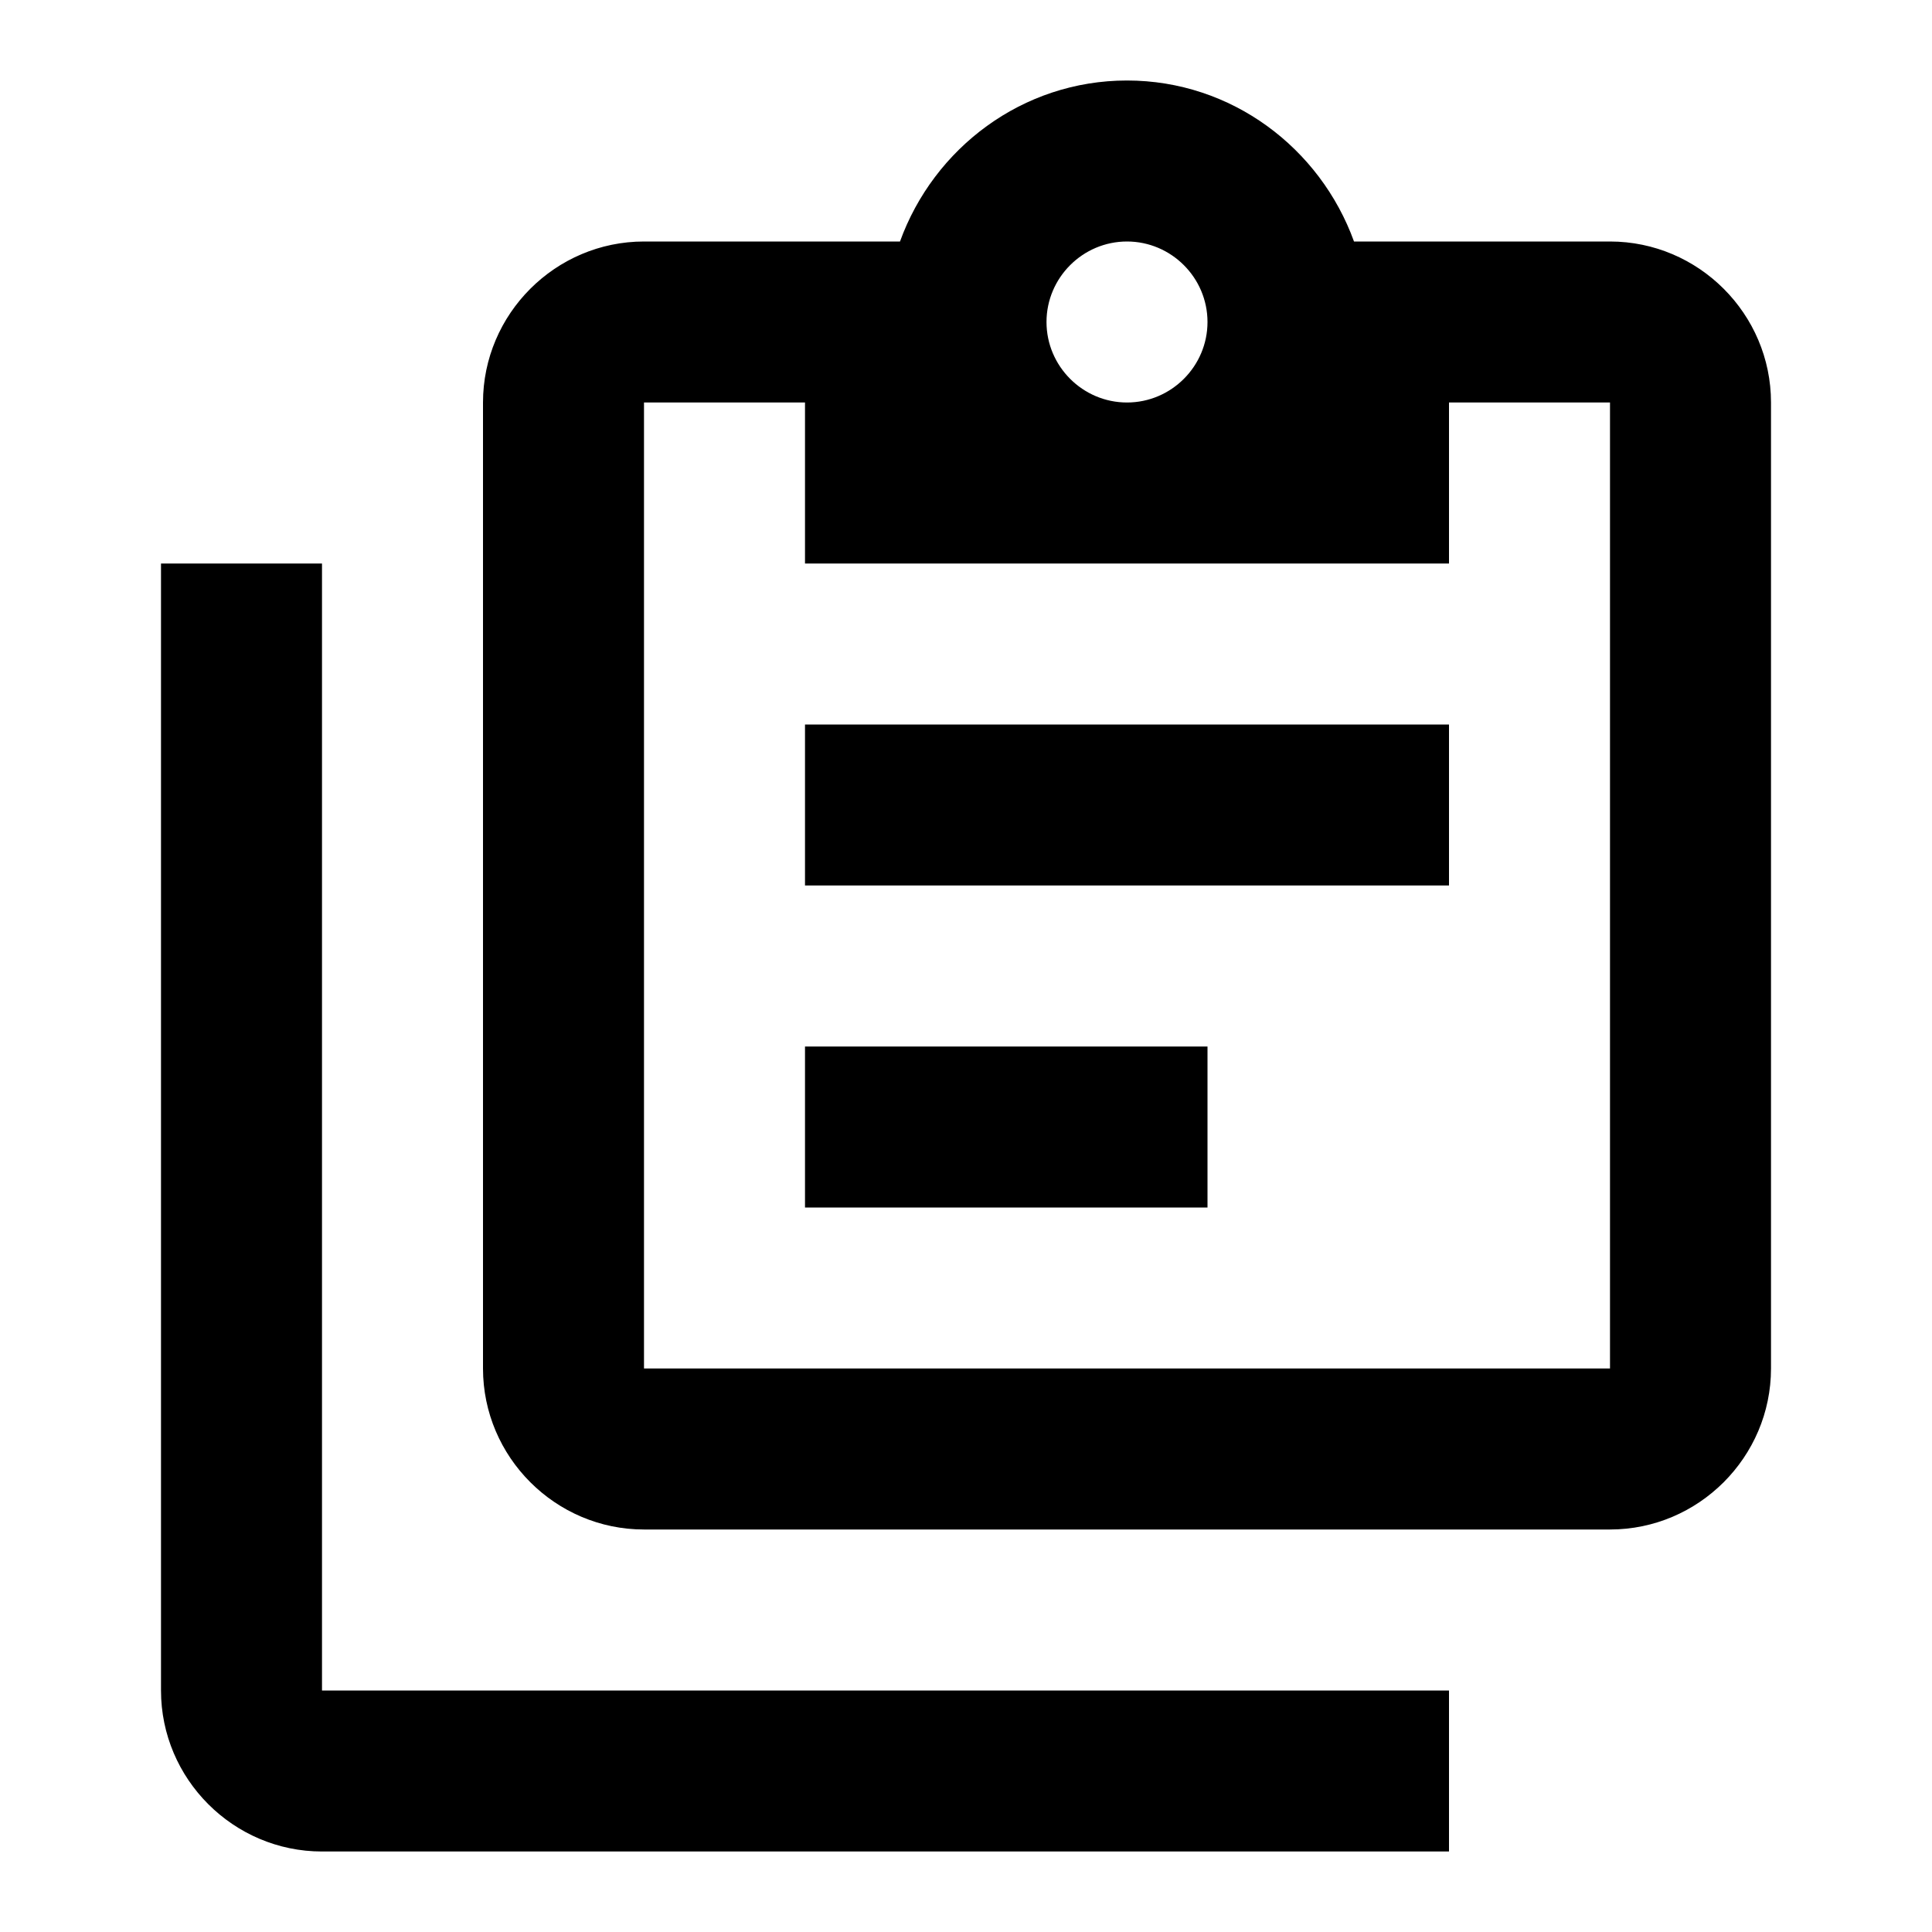
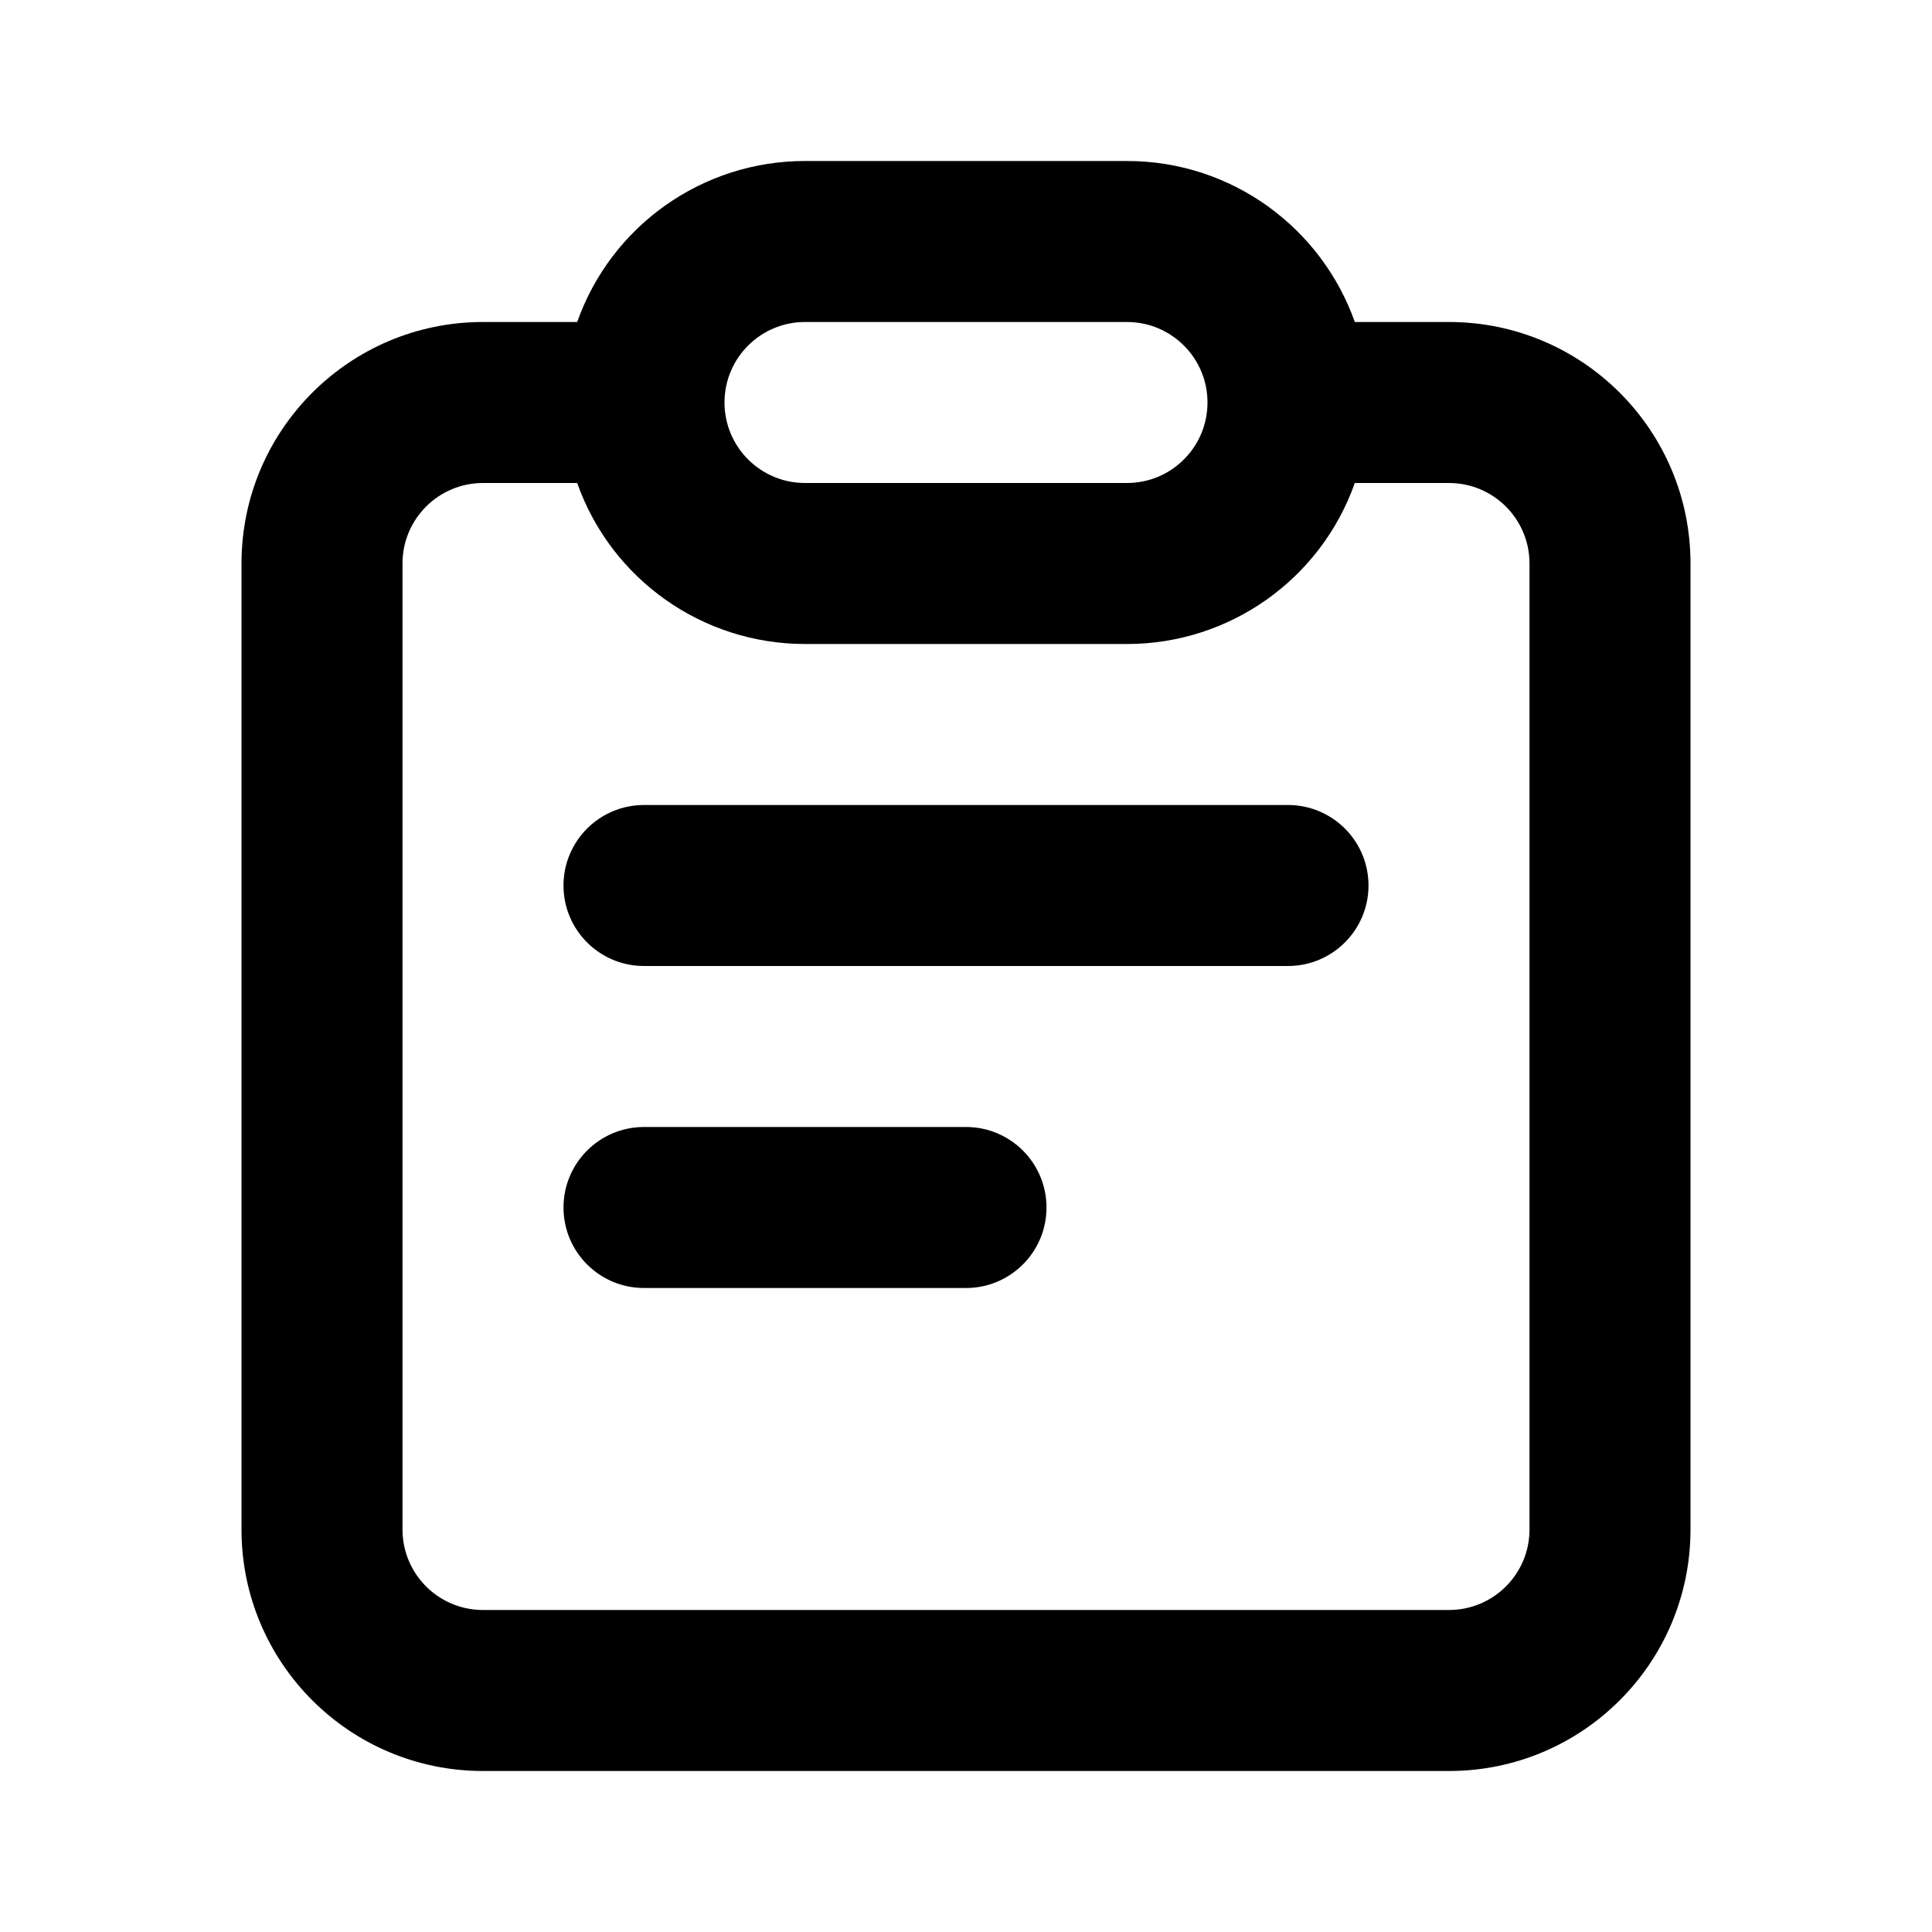
<svg xmlns="http://www.w3.org/2000/svg" width="32" height="32" viewBox="0 0 24 24">
-   <path fill="currentColor" d="M4 7v14h14v2H4c-1.1 0-2-.9-2-2V7zm16-4c1.1 0 2 .9 2 2v12c0 1.1-.9 2-2 2H8c-1.1 0-2-.9-2-2V5c0-1.1.9-2 2-2h3.18C11.6 1.84 12.7 1 14 1s2.4.84 2.82 2zm-6 0c-.55 0-1 .45-1 1s.45 1 1 1s1-.45 1-1s-.45-1-1-1m-4 4V5H8v12h12V5h-2v2m-3 8h-5v-2h5m3-2h-8V9h8z" />
+   <g fill="currentColor">
+     <path d="M10 4a1 1 0 0 0 0 2h4a1 1 0 1 0 0-2h-4zM7.17 4A3.001 3.001 0 0 1 10 2h4c1.306 0 2.418.835 2.83 2H18a3 3 0 0 1 3 3v12a3 3 0 0 1-3 3H6a3 3 0 0 1-3-3V7a3 3 0 0 1 3-3h1.17zm0 2H6a1 1 0 0 0-1 1v12a1 1 0 0 0 1 1h12a1 1 0 0 0 1-1V7a1 1 0 0 0-1-1h-1.17A3.001 3.001 0 0 1 14 8h-4a3.001 3.001 0 0 1-2.83-2zM7 11a1 1 0 0 1 1-1h8a1 1 0 1 1 0 2H8a1 1 0 0 1-1-1zm0 4a1 1 0 0 1 1-1h4a1 1 0 1 1 0 2H8a1 1 0 0 1-1-1z" />
+   </g>
</svg>
